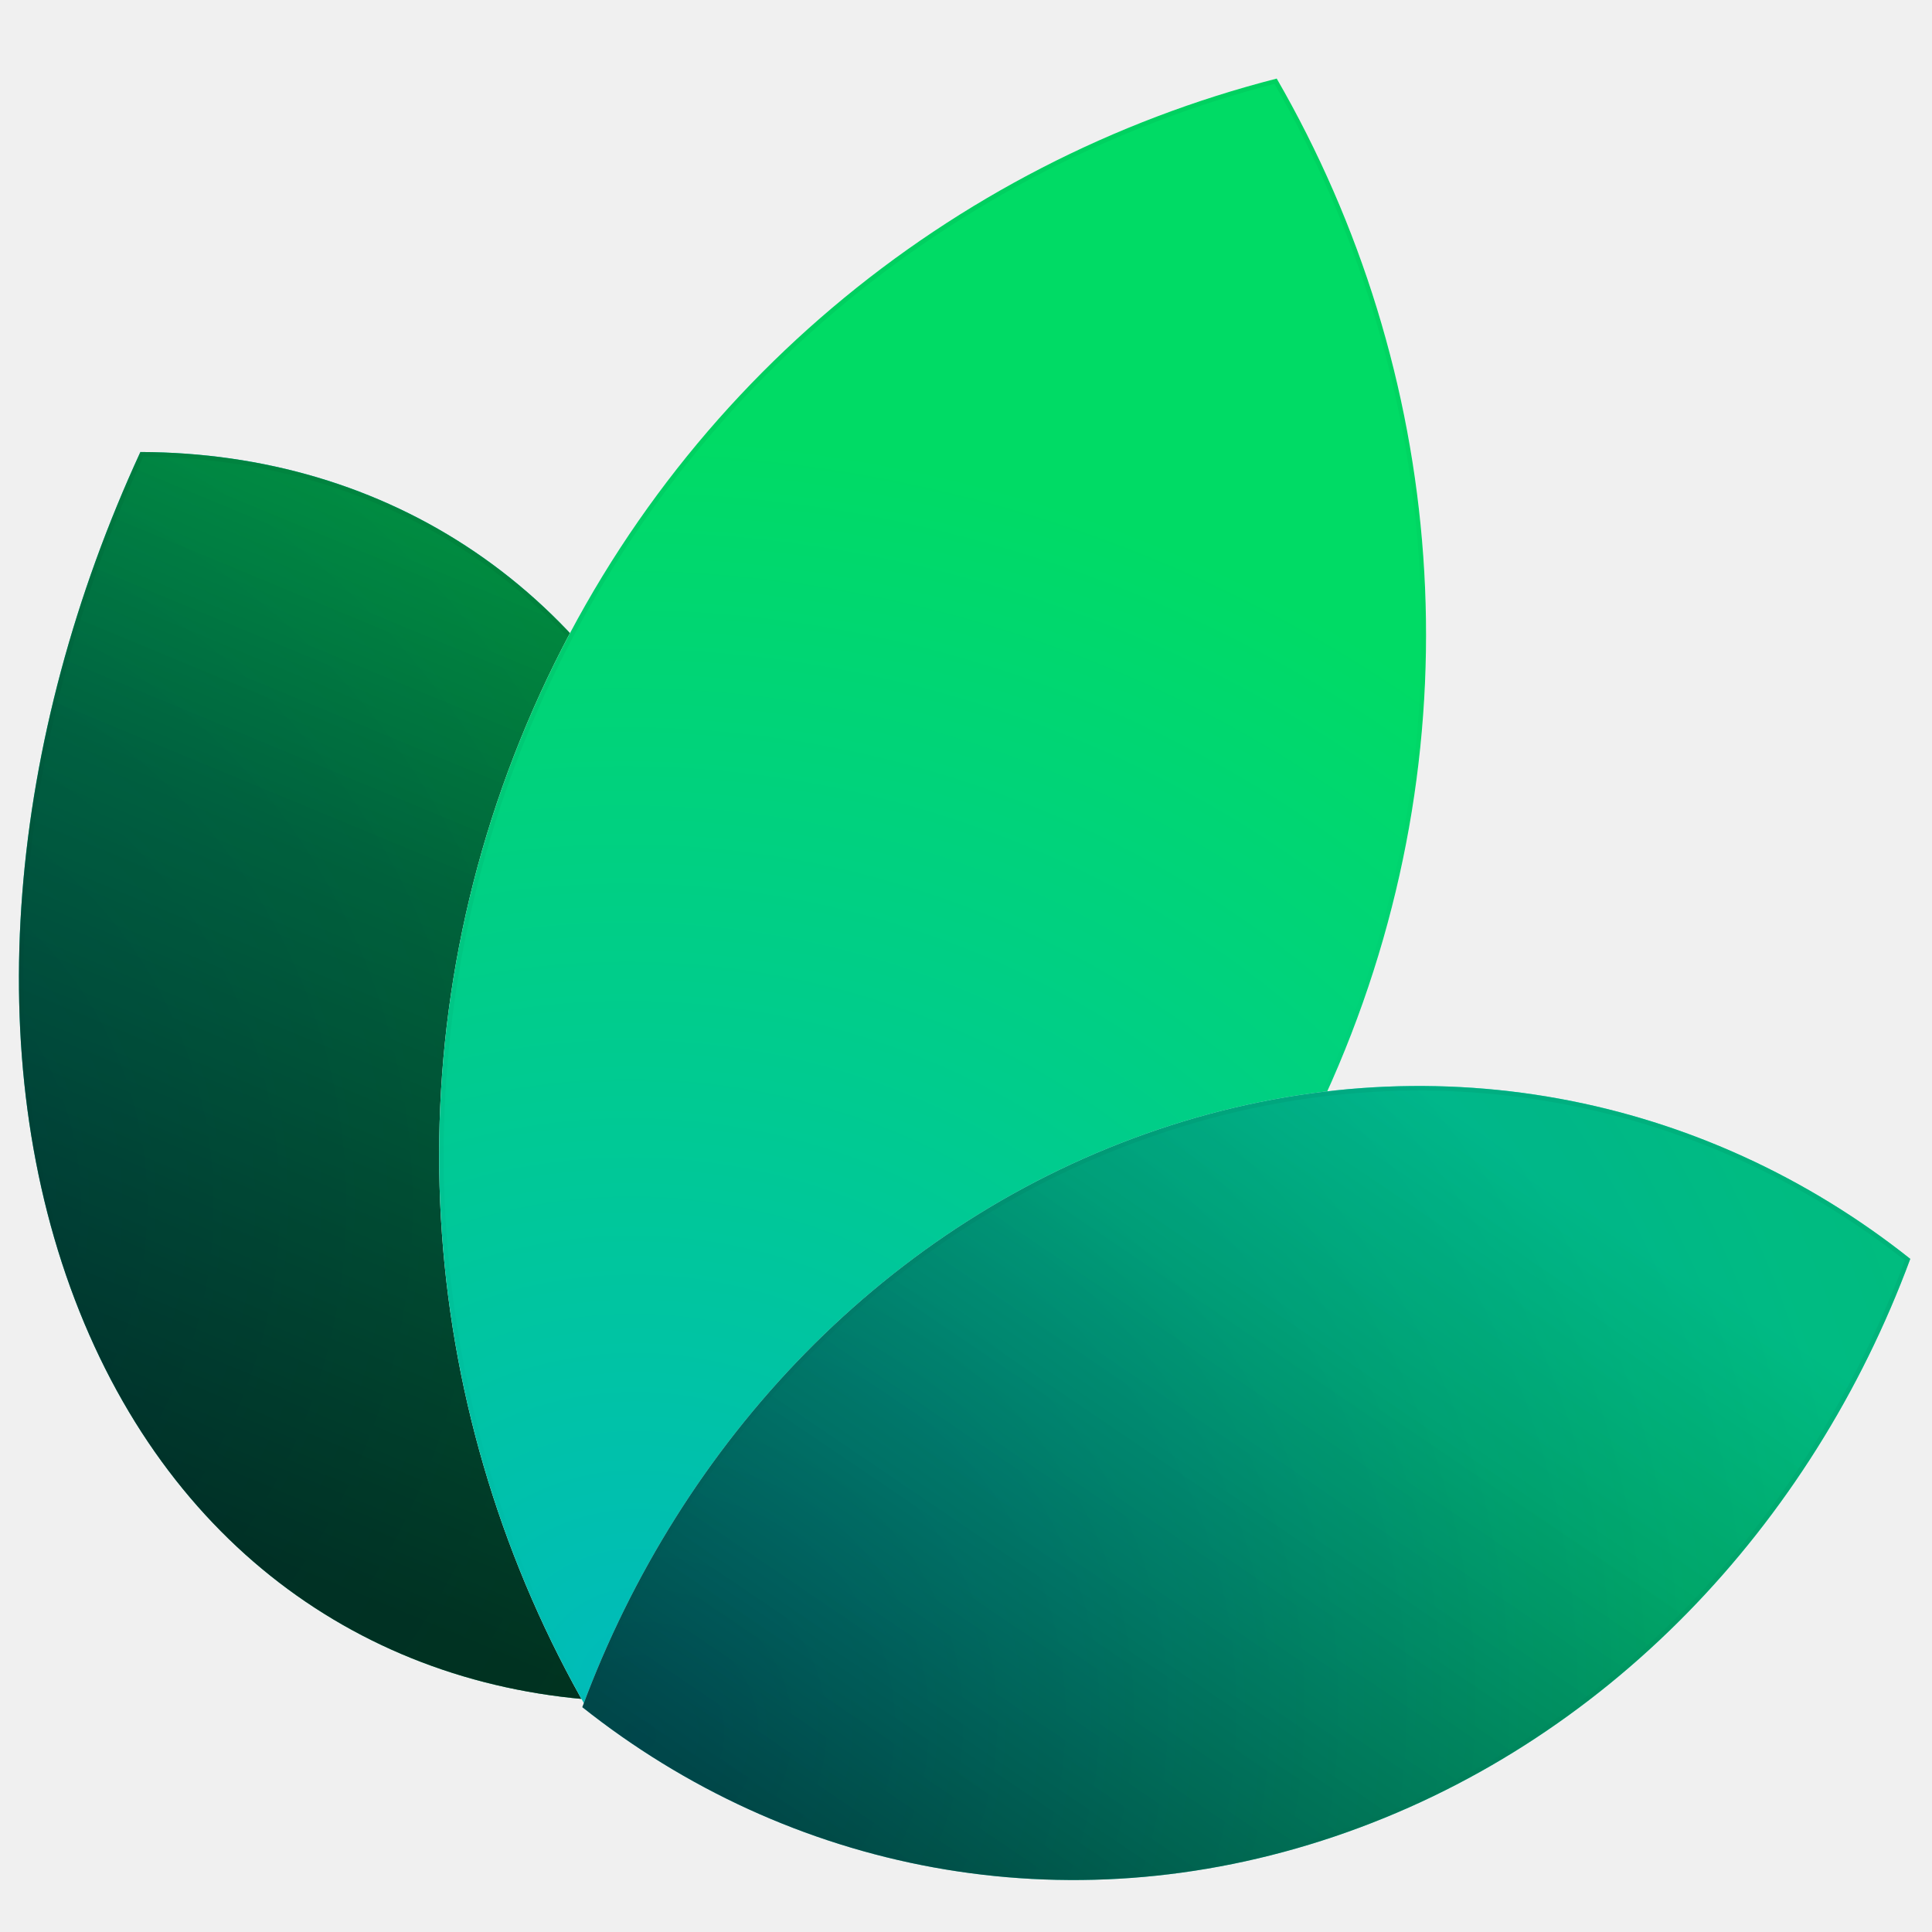
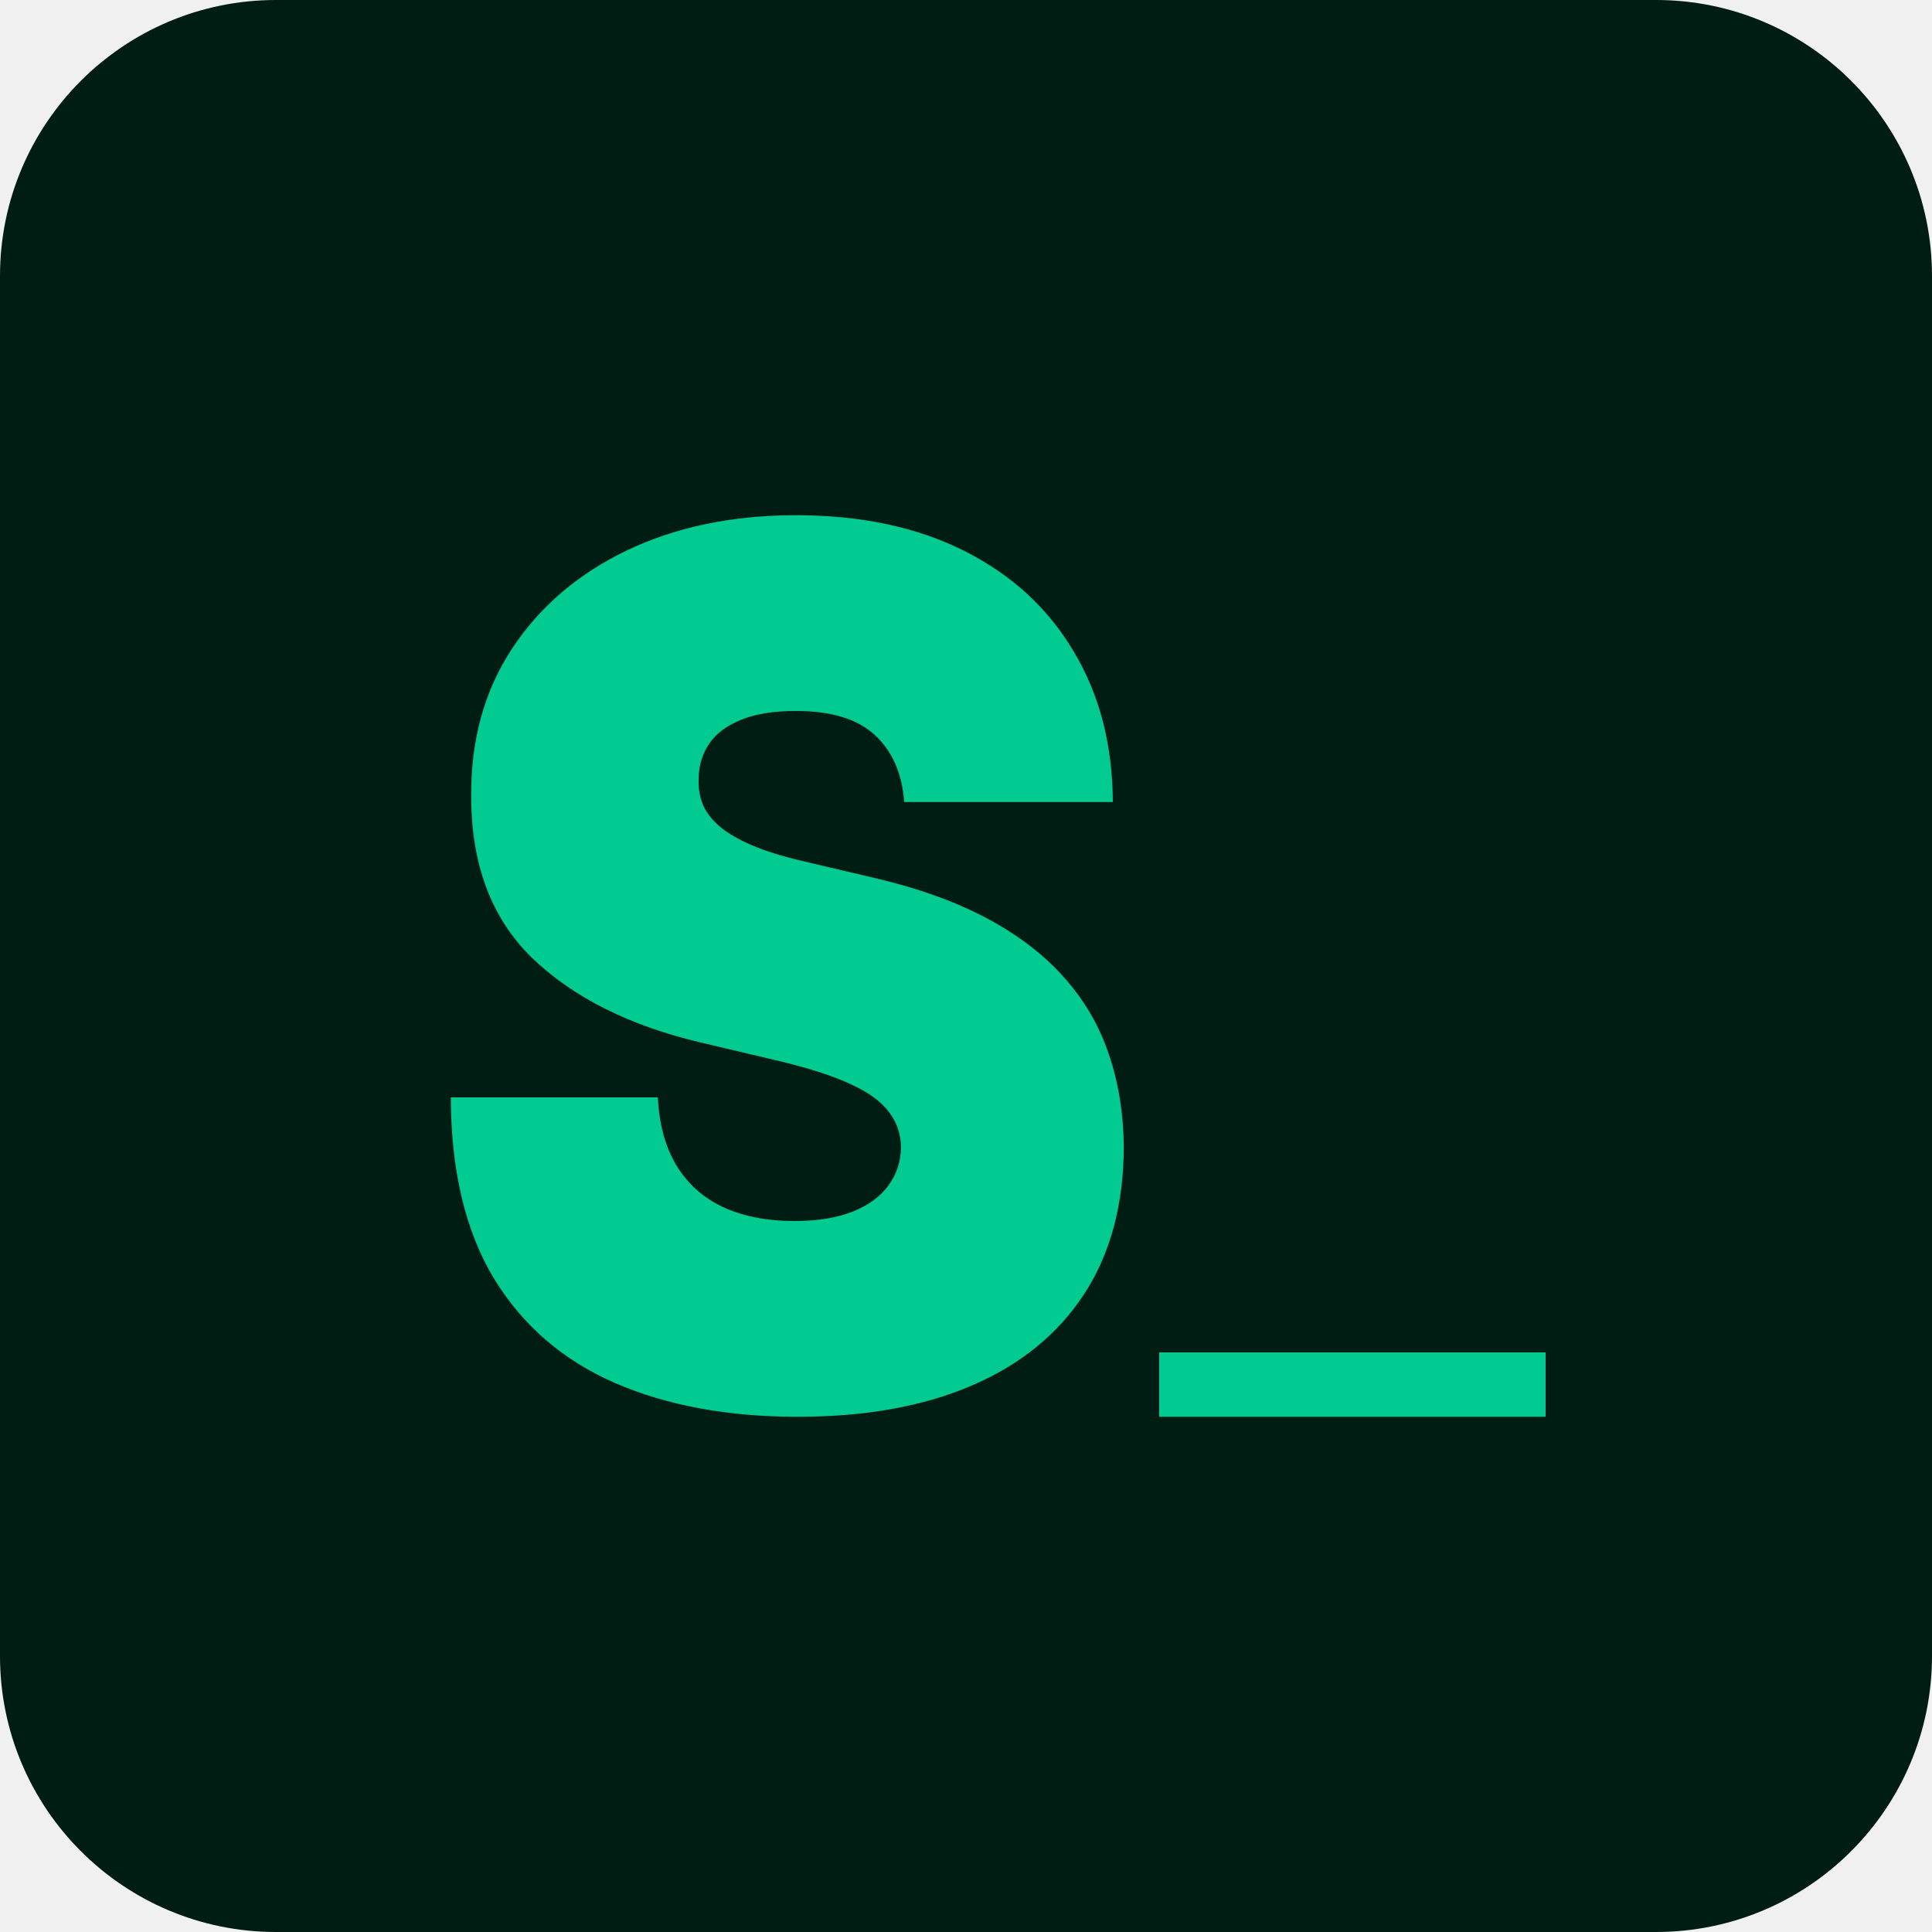
- <svg xmlns="http://www.w3.org/2000/svg" width="24" height="24" viewBox="0 0 24 24" fill="none">
-   <path d="M7.953 21.139C4.896 21.13 2.255 19.458 0.987 16.29C-0.28 13.121 0.109 9.163 1.744 5.615C4.801 5.624 7.442 7.296 8.71 10.465C9.977 13.633 9.588 17.591 7.953 21.139Z" fill="white" />
-   <path d="M7.953 21.139C4.896 21.13 2.255 19.458 0.987 16.29C-0.28 13.121 0.109 9.163 1.744 5.615C4.801 5.624 7.442 7.296 8.71 10.465C9.977 13.633 9.588 17.591 7.953 21.139Z" fill="url(#paint0_radial_101_2703)" />
-   <path d="M7.953 21.139C4.896 21.13 2.255 19.458 0.987 16.29C-0.28 13.121 0.109 9.163 1.744 5.615C4.801 5.624 7.442 7.296 8.71 10.465C9.977 13.633 9.588 17.591 7.953 21.139Z" fill="black" fill-opacity="0.5" style="mix-blend-mode:hard-light" />
-   <path d="M7.953 21.139C4.896 21.13 2.255 19.458 0.987 16.29C-0.28 13.121 0.109 9.163 1.744 5.615C4.801 5.624 7.442 7.296 8.71 10.465C9.977 13.633 9.588 17.591 7.953 21.139Z" fill="url(#paint1_linear_101_2703)" fill-opacity="0.5" style="mix-blend-mode:hard-light" />
-   <path d="M8.684 10.476C9.945 13.63 9.561 17.572 7.935 21.111C4.897 21.096 2.274 19.431 1.013 16.279C-0.248 13.124 0.136 9.182 1.762 5.643C4.8 5.659 7.423 7.324 8.684 10.476Z" stroke="url(#paint2_linear_101_2703)" stroke-opacity="0.05" stroke-width="0.056" />
-   <path d="M7.31 21.257C11.354 20.221 14.884 17.375 16.628 13.236C18.373 9.097 17.945 4.587 15.86 0.976C11.816 2.012 8.287 4.858 6.542 8.998C4.797 13.137 5.225 17.646 7.31 21.257Z" fill="white" />
-   <path d="M7.31 21.257C11.354 20.221 14.884 17.375 16.628 13.236C18.373 9.097 17.945 4.587 15.86 0.976C11.816 2.012 8.287 4.858 6.542 8.998C4.797 13.137 5.225 17.646 7.31 21.257Z" fill="url(#paint3_radial_101_2703)" />
-   <path d="M16.603 13.225C14.864 17.349 11.351 20.187 7.324 21.225C5.253 17.624 4.829 13.132 6.568 9.009C8.306 4.885 11.819 2.047 15.846 1.009C17.918 4.61 18.341 9.101 16.603 13.225Z" stroke="url(#paint4_linear_101_2703)" stroke-opacity="0.05" stroke-width="0.056" />
-   <path d="M7.234 21.207C9.789 23.237 13.21 23.951 16.577 22.814C19.944 21.677 22.506 18.945 23.73 15.638C21.175 13.608 17.754 12.894 14.387 14.031C11.02 15.168 8.458 17.901 7.234 21.207Z" fill="white" />
-   <path d="M7.234 21.207C9.789 23.237 13.21 23.951 16.577 22.814C19.944 21.677 22.506 18.945 23.73 15.638C21.175 13.608 17.754 12.894 14.387 14.031C11.02 15.168 8.458 17.901 7.234 21.207Z" fill="url(#paint5_radial_101_2703)" />
-   <path d="M7.234 21.207C9.789 23.237 13.21 23.951 16.577 22.814C19.944 21.677 22.506 18.945 23.73 15.638C21.175 13.608 17.754 12.894 14.387 14.031C11.02 15.168 8.458 17.901 7.234 21.207Z" fill="black" fill-opacity="0.2" style="mix-blend-mode:hard-light" />
-   <path d="M7.234 21.207C9.789 23.237 13.21 23.951 16.577 22.814C19.944 21.677 22.506 18.945 23.73 15.638C21.175 13.608 17.754 12.894 14.387 14.031C11.02 15.168 8.458 17.901 7.234 21.207Z" fill="url(#paint6_linear_101_2703)" fill-opacity="0.5" style="mix-blend-mode:hard-light" />
-   <path d="M16.568 22.787C13.218 23.918 9.814 23.212 7.267 21.198C8.492 17.907 11.044 15.189 14.396 14.058C17.747 12.927 21.15 13.633 23.697 15.648C22.472 18.938 19.92 21.656 16.568 22.787Z" stroke="url(#paint7_linear_101_2703)" stroke-opacity="0.05" stroke-width="0.056" />
-   <defs>
-     <radialGradient id="paint0_radial_101_2703" cx="0" cy="0" r="1" gradientUnits="userSpaceOnUse" gradientTransform="translate(-3.00503 15.023) rotate(-10.029) scale(17.9572 17.784)">
-       <stop stop-color="#00B0BB" />
-       <stop offset="1" stop-color="#00DB65" />
-     </radialGradient>
-     <linearGradient id="paint1_linear_101_2703" x1="7.39" y1="4.813" x2="1.63" y2="18.689" gradientUnits="userSpaceOnUse">
-       <stop stop-color="#18E299" />
-       <stop offset="1" />
-     </linearGradient>
-     <linearGradient id="paint2_linear_101_2703" x1="7.948" y1="8.016" x2="1.761" y2="18.746" gradientUnits="userSpaceOnUse">
-       <stop />
-       <stop offset="1" stop-opacity="0" />
-     </linearGradient>
-     <radialGradient id="paint3_radial_101_2703" cx="0" cy="0" r="1" gradientUnits="userSpaceOnUse" gradientTransform="translate(8.11404 20.8822) rotate(-75.7542) scale(21.6246 23.7772)">
-       <stop stop-color="#00BBBB" />
-       <stop offset="0.713" stop-color="#00DB65" />
-     </radialGradient>
-     <linearGradient id="paint4_linear_101_2703" x1="7.602" y1="5.871" x2="15.556" y2="16.372" gradientUnits="userSpaceOnUse">
-       <stop />
-       <stop offset="1" stop-opacity="0" />
-     </linearGradient>
-     <radialGradient id="paint5_radial_101_2703" cx="0" cy="0" r="1" gradientUnits="userSpaceOnUse" gradientTransform="translate(7.84537 21.5181) rotate(-20.3525) scale(18.5603 17.32)">
-       <stop stop-color="#00B0BB" />
-       <stop offset="1" stop-color="#00DB65" />
-     </radialGradient>
-     <linearGradient id="paint6_linear_101_2703" x1="16.808" y1="13.007" x2="10.041" y2="22.994" gradientUnits="userSpaceOnUse">
-       <stop stop-color="#00B1BC" />
-       <stop offset="1" />
-     </linearGradient>
-     <linearGradient id="paint7_linear_101_2703" x1="16.808" y1="13.007" x2="14.169" y2="23.841" gradientUnits="userSpaceOnUse">
-       <stop />
-       <stop offset="1" stop-opacity="0" />
-     </linearGradient>
-   </defs>
+ <svg xmlns="http://www.w3.org/2000/svg" width="28" height="28" viewBox="0 0 28 28" fill="none">
+   <rect width="28" height="28" rx="4" fill="#001D13" />
+   <path d="M22.4 19.6V20.533H16.8V19.6H22.4Z" fill="#01CB90" />
+   <path d="M13.104 11.623C13.074 11.208 12.931 10.885 12.678 10.652C12.428 10.42 12.047 10.304 11.535 10.304C11.209 10.304 10.942 10.347 10.734 10.435C10.529 10.518 10.378 10.632 10.279 10.777C10.181 10.922 10.129 11.088 10.126 11.275C10.118 11.428 10.143 11.567 10.2 11.691C10.26 11.812 10.355 11.922 10.484 12.021C10.613 12.117 10.777 12.204 10.978 12.283C11.179 12.361 11.418 12.432 11.694 12.494L12.649 12.718C13.293 12.867 13.845 13.065 14.303 13.309C14.762 13.554 15.137 13.842 15.428 14.174C15.72 14.502 15.934 14.871 16.071 15.282C16.211 15.692 16.283 16.14 16.287 16.626C16.283 17.464 16.092 18.173 15.713 18.754C15.334 19.334 14.792 19.776 14.087 20.079C13.386 20.382 12.543 20.533 11.558 20.533C10.546 20.533 9.663 20.369 8.909 20.042C8.159 19.714 7.575 19.21 7.159 18.53C6.746 17.845 6.537 16.97 6.533 15.904H9.534C9.553 16.294 9.642 16.622 9.802 16.887C9.961 17.152 10.184 17.354 10.472 17.491C10.764 17.627 11.111 17.696 11.512 17.696C11.85 17.696 12.132 17.65 12.359 17.559C12.587 17.468 12.759 17.341 12.877 17.179C12.994 17.018 13.055 16.833 13.058 16.626C13.055 16.431 12.996 16.261 12.882 16.115C12.772 15.966 12.59 15.833 12.337 15.717C12.083 15.597 11.74 15.485 11.308 15.381L10.148 15.107C9.118 14.863 8.305 14.454 7.71 13.882C7.119 13.305 6.825 12.519 6.829 11.523C6.825 10.715 7.022 10.007 7.42 9.402C7.822 8.792 8.377 8.317 9.085 7.977C9.798 7.637 10.614 7.467 11.535 7.467C12.475 7.467 13.288 7.639 13.973 7.983C14.659 8.327 15.188 8.813 15.559 9.439C15.934 10.061 16.124 10.789 16.128 11.623H13.104Z" fill="#01CB90" />
</svg>
